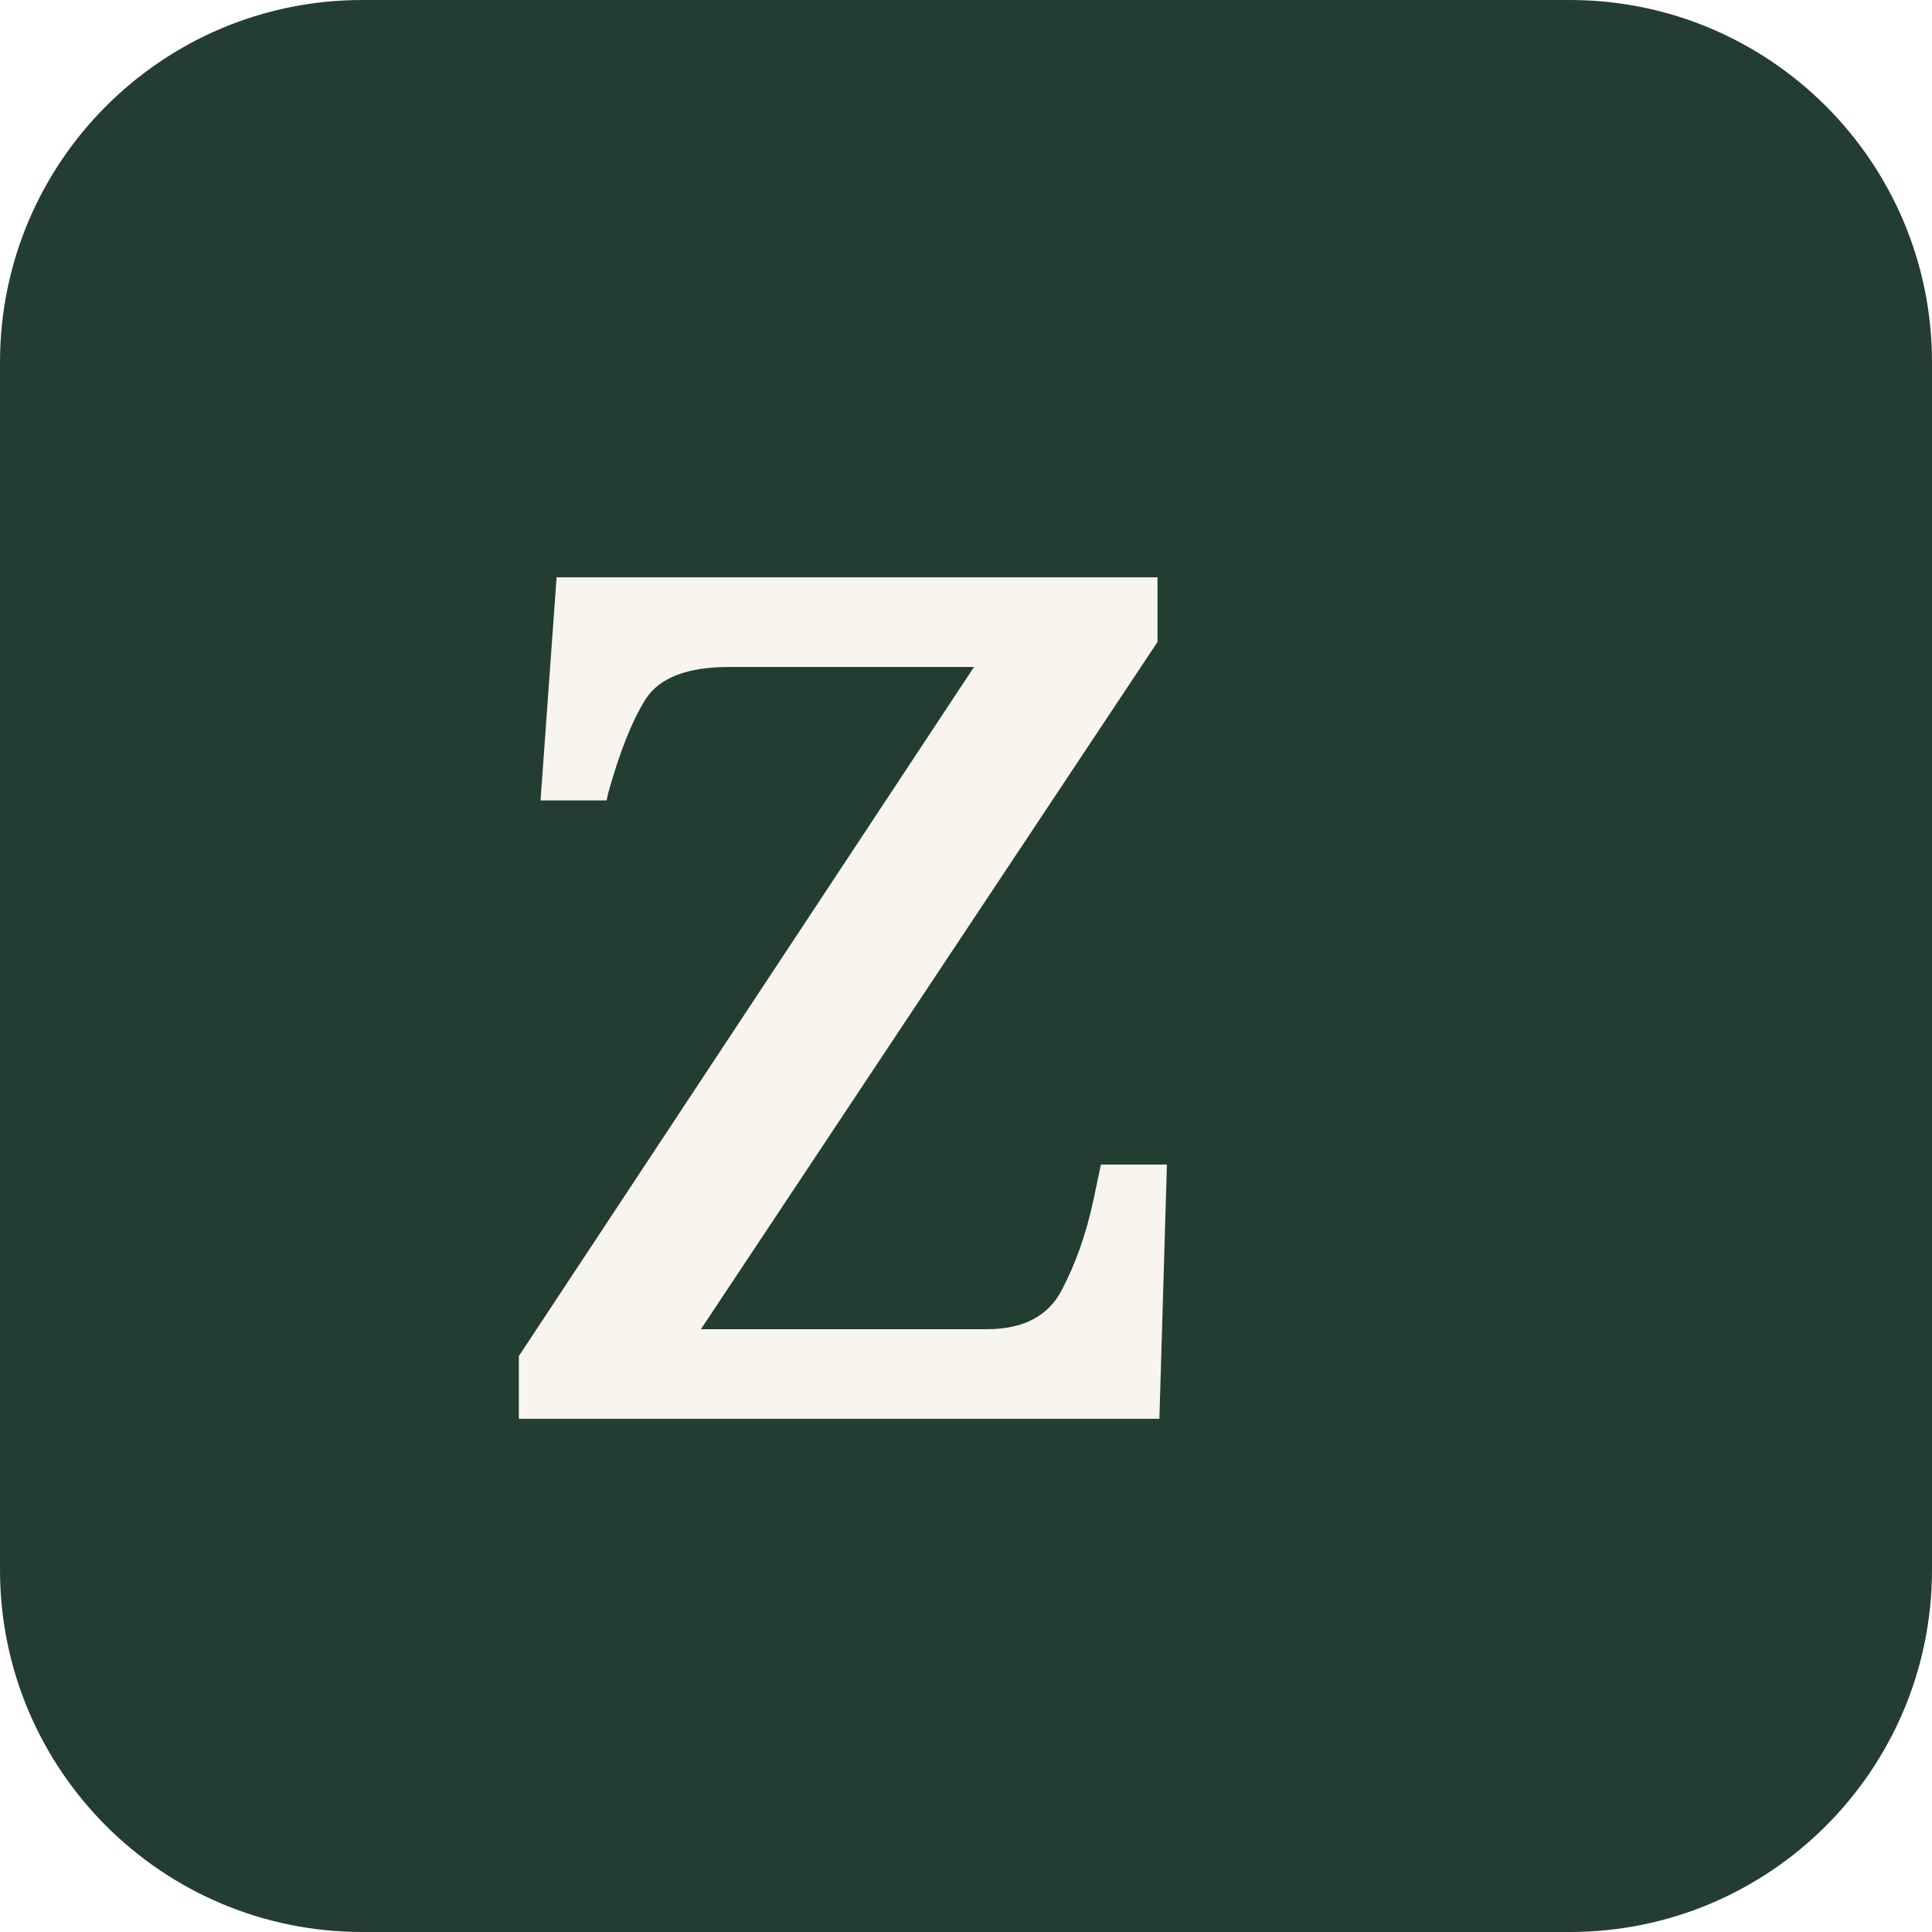
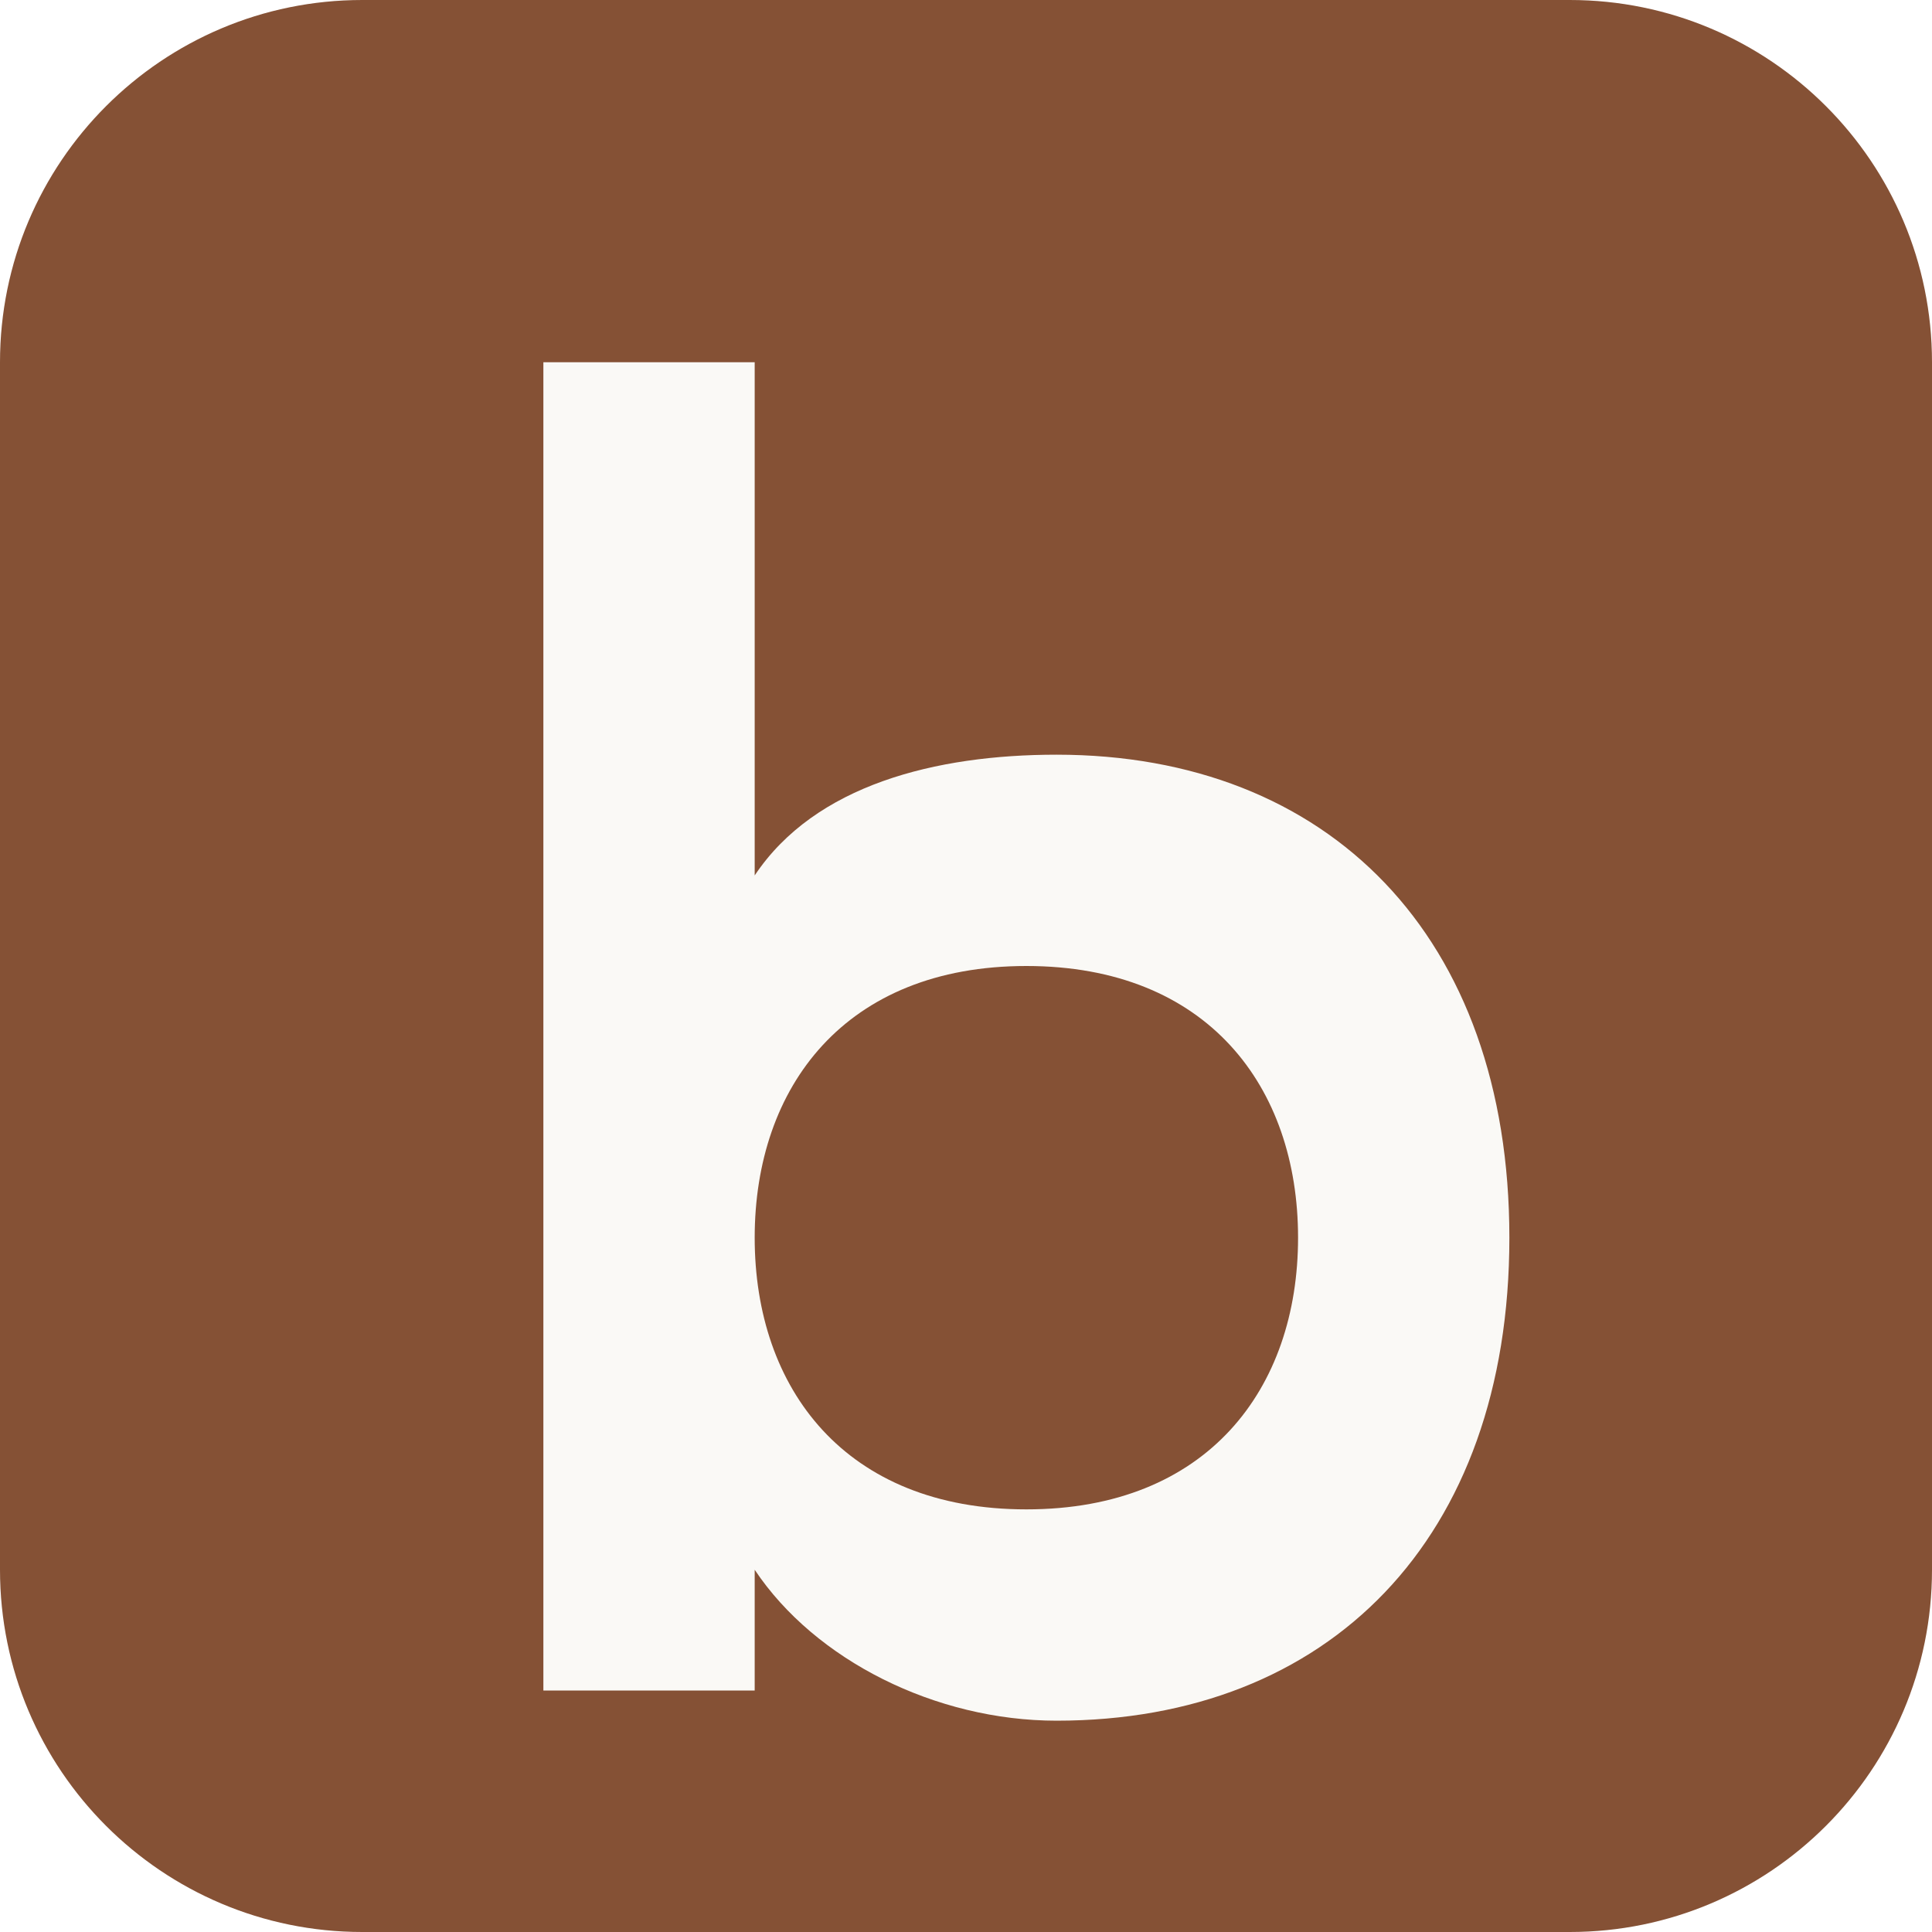
<svg xmlns="http://www.w3.org/2000/svg" viewBox="0 0 64 64">
-   <rect width="64" height="64" rx="12" fill="#243d32" />
-   <text x="15" y="47" fill="#f7f5ee" font-family="serif" font-size="52">z</text>
+   <rect width="64" height="64" rx="12" fill="#855135" />
+   <path fill="#faf9f6" fill-rule="evenodd" d="M18 12h7v17c2-3 6-4 10-4 9 0 15 6 15 16s-6 16-15 16c-4 0-8-2-10-5v4h-7V12Zm16 20c-6 0-9 4-9 9s3 9 9 9 9-4 9-9-3-9-9-9Z" />
</svg>
